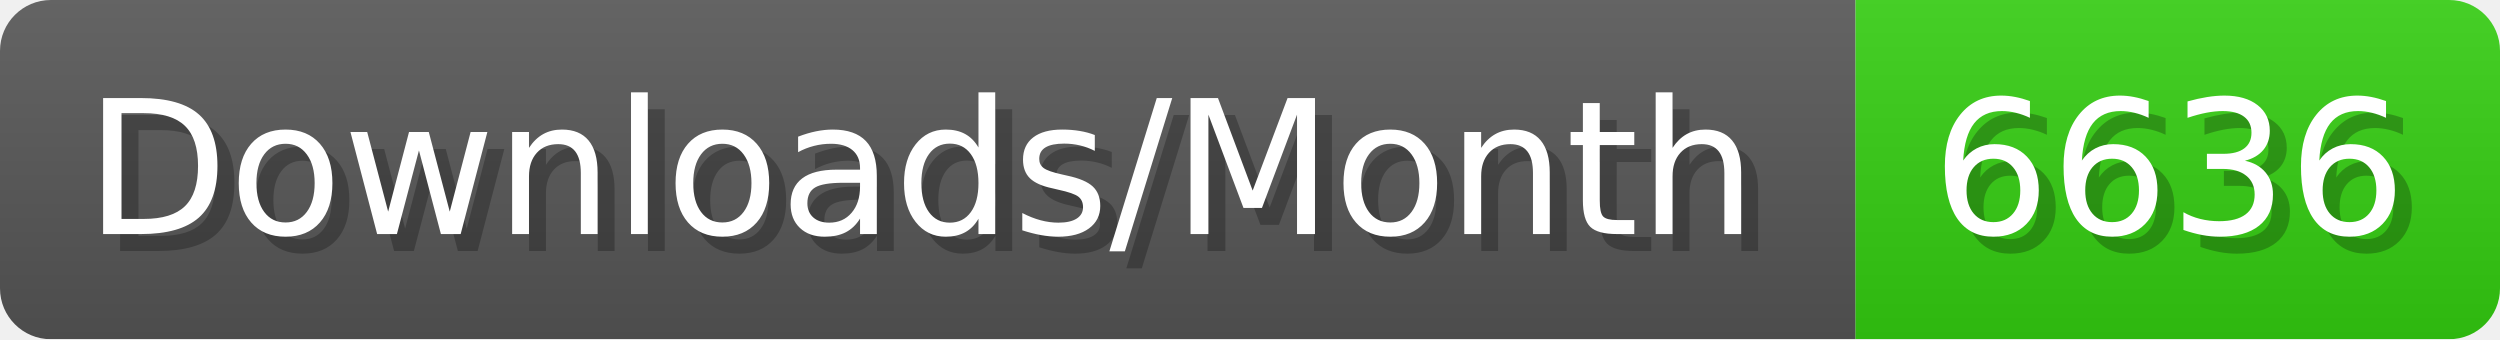
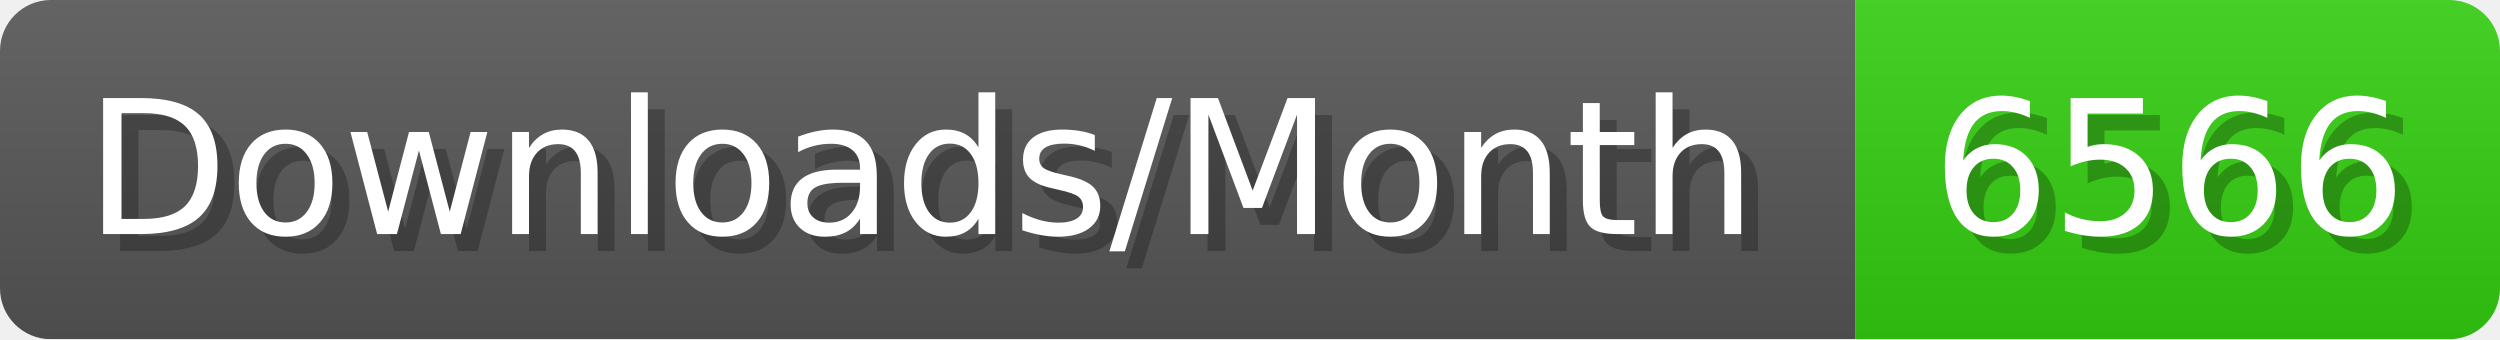
- <svg xmlns="http://www.w3.org/2000/svg" width="147.4" height="20" viewBox="0 0 1474 200" role="img" aria-label="Downloads/Month: 6636">
+ <svg xmlns="http://www.w3.org/2000/svg" width="147.4" height="20" viewBox="0 0 1474 200" role="img" aria-label="Downloads/Month: 6566">
  <linearGradient id="YlXUI" x2="0" y2="100%">
    <stop offset="0" stop-opacity=".1" stop-color="#EEE" />
    <stop offset="1" stop-opacity=".1" />
  </linearGradient>
  <mask id="JHhop">
    <rect width="1474" height="200" rx="30" fill="#FFF" />
  </mask>
  <g mask="url(#JHhop)">
    <rect width="1094" height="200" fill="#555" />
    <rect width="380" height="200" fill="#3C1" x="1094" />
    <rect width="1474" height="200" fill="url(#YlXUI)" />
  </g>
  <g aria-hidden="true" fill="#fff" text-anchor="start" font-family="Verdana,DejaVu Sans,sans-serif" font-size="110">
    <text x="60" y="148" textLength="994" fill="#000" opacity="0.25">Downloads/Month</text>
    <text x="50" y="138" textLength="994">Downloads/Month</text>
-     <text x="1149" y="148" textLength="280" fill="#000" opacity="0.25">6636</text>
-     <text x="1139" y="138" textLength="280">6636</text>
+     <text x="1149" y="148" textLength="280" fill="#000" opacity="0.25">6566</text>
+     <text x="1139" y="138" textLength="280">6566</text>
  </g>
</svg>
